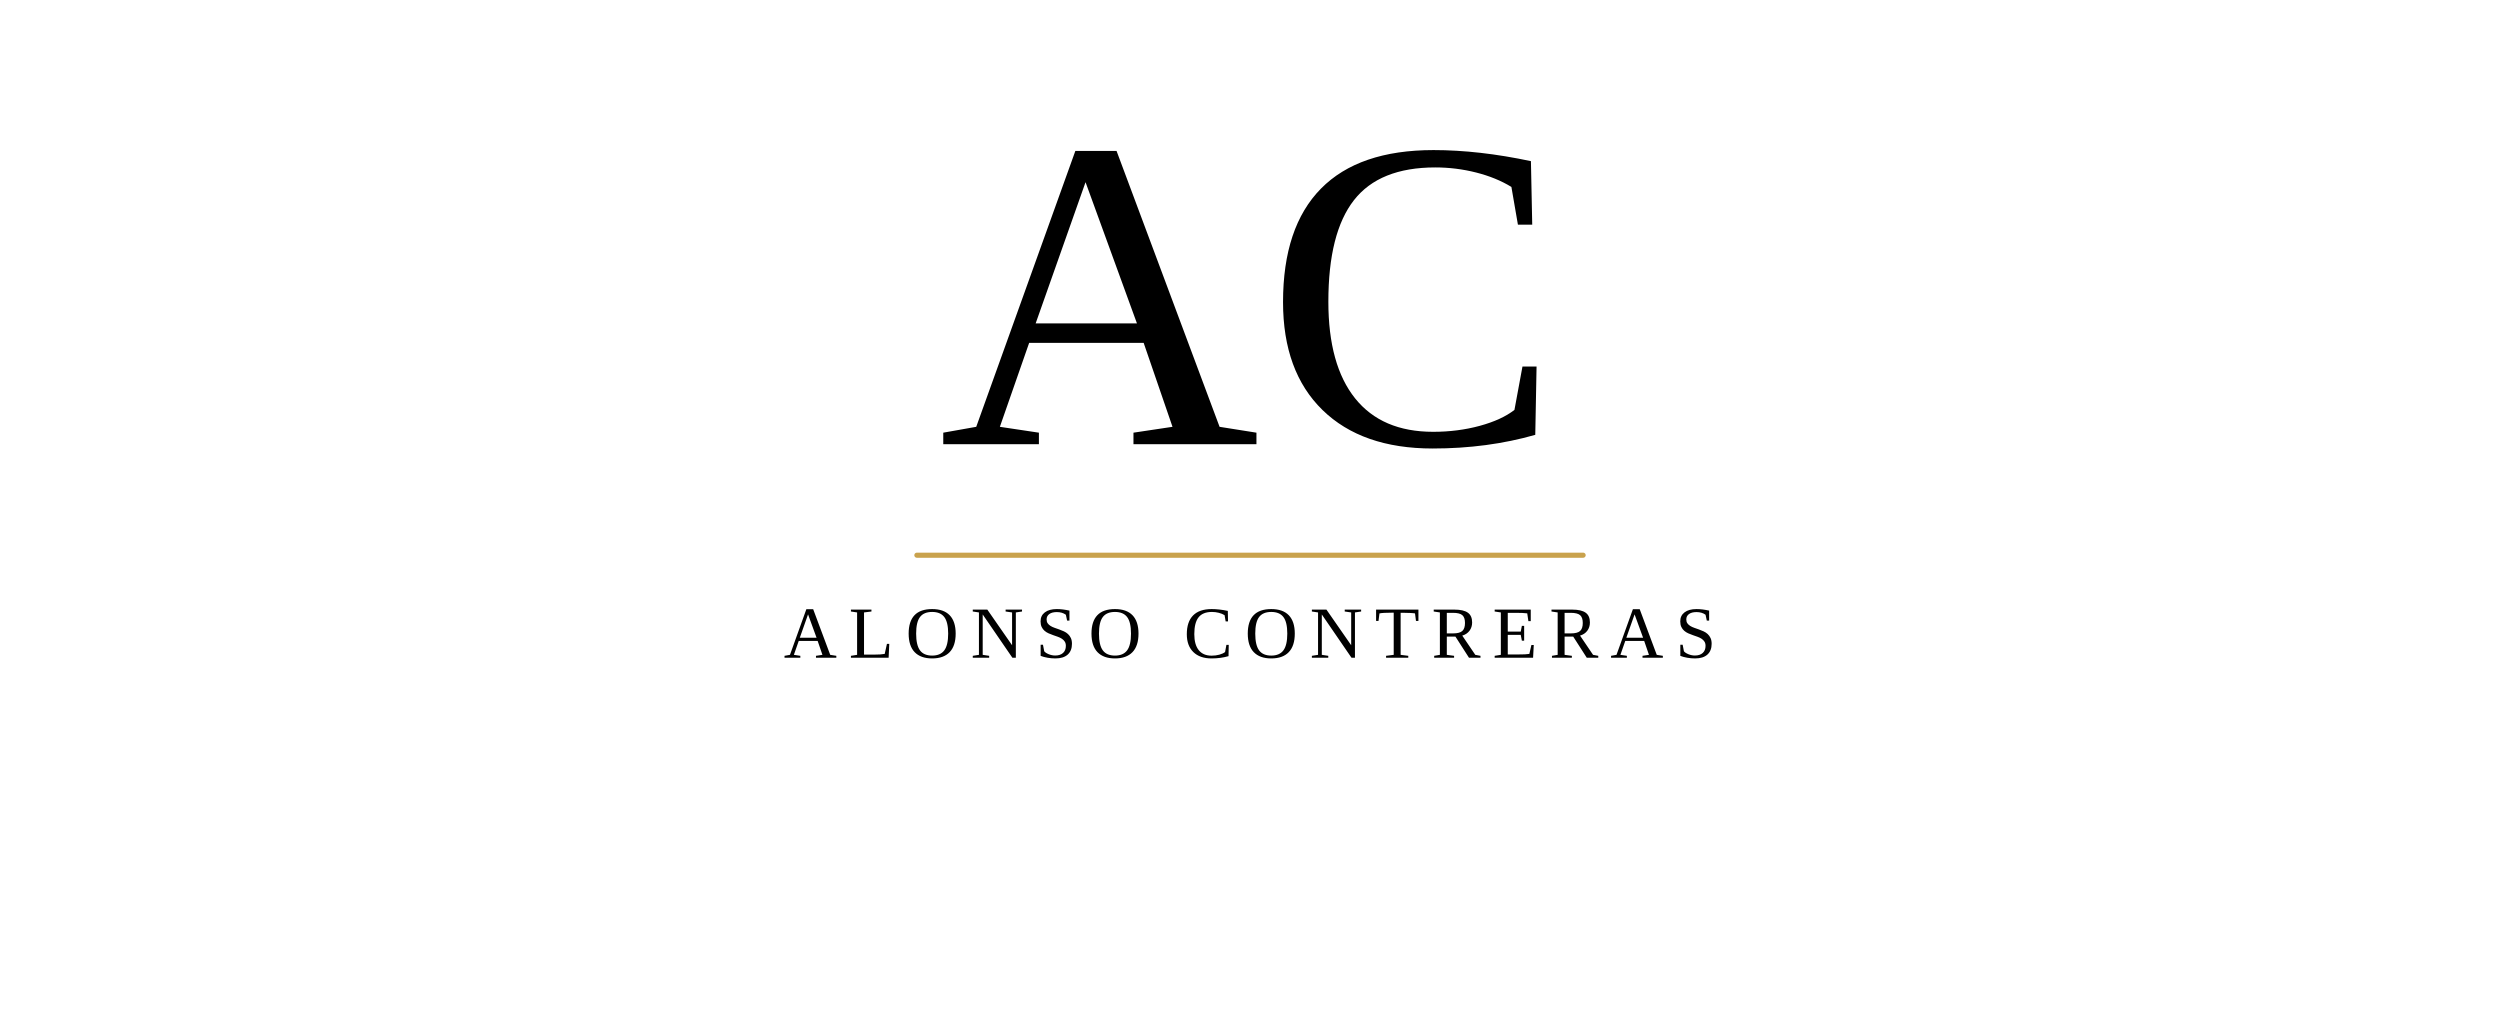
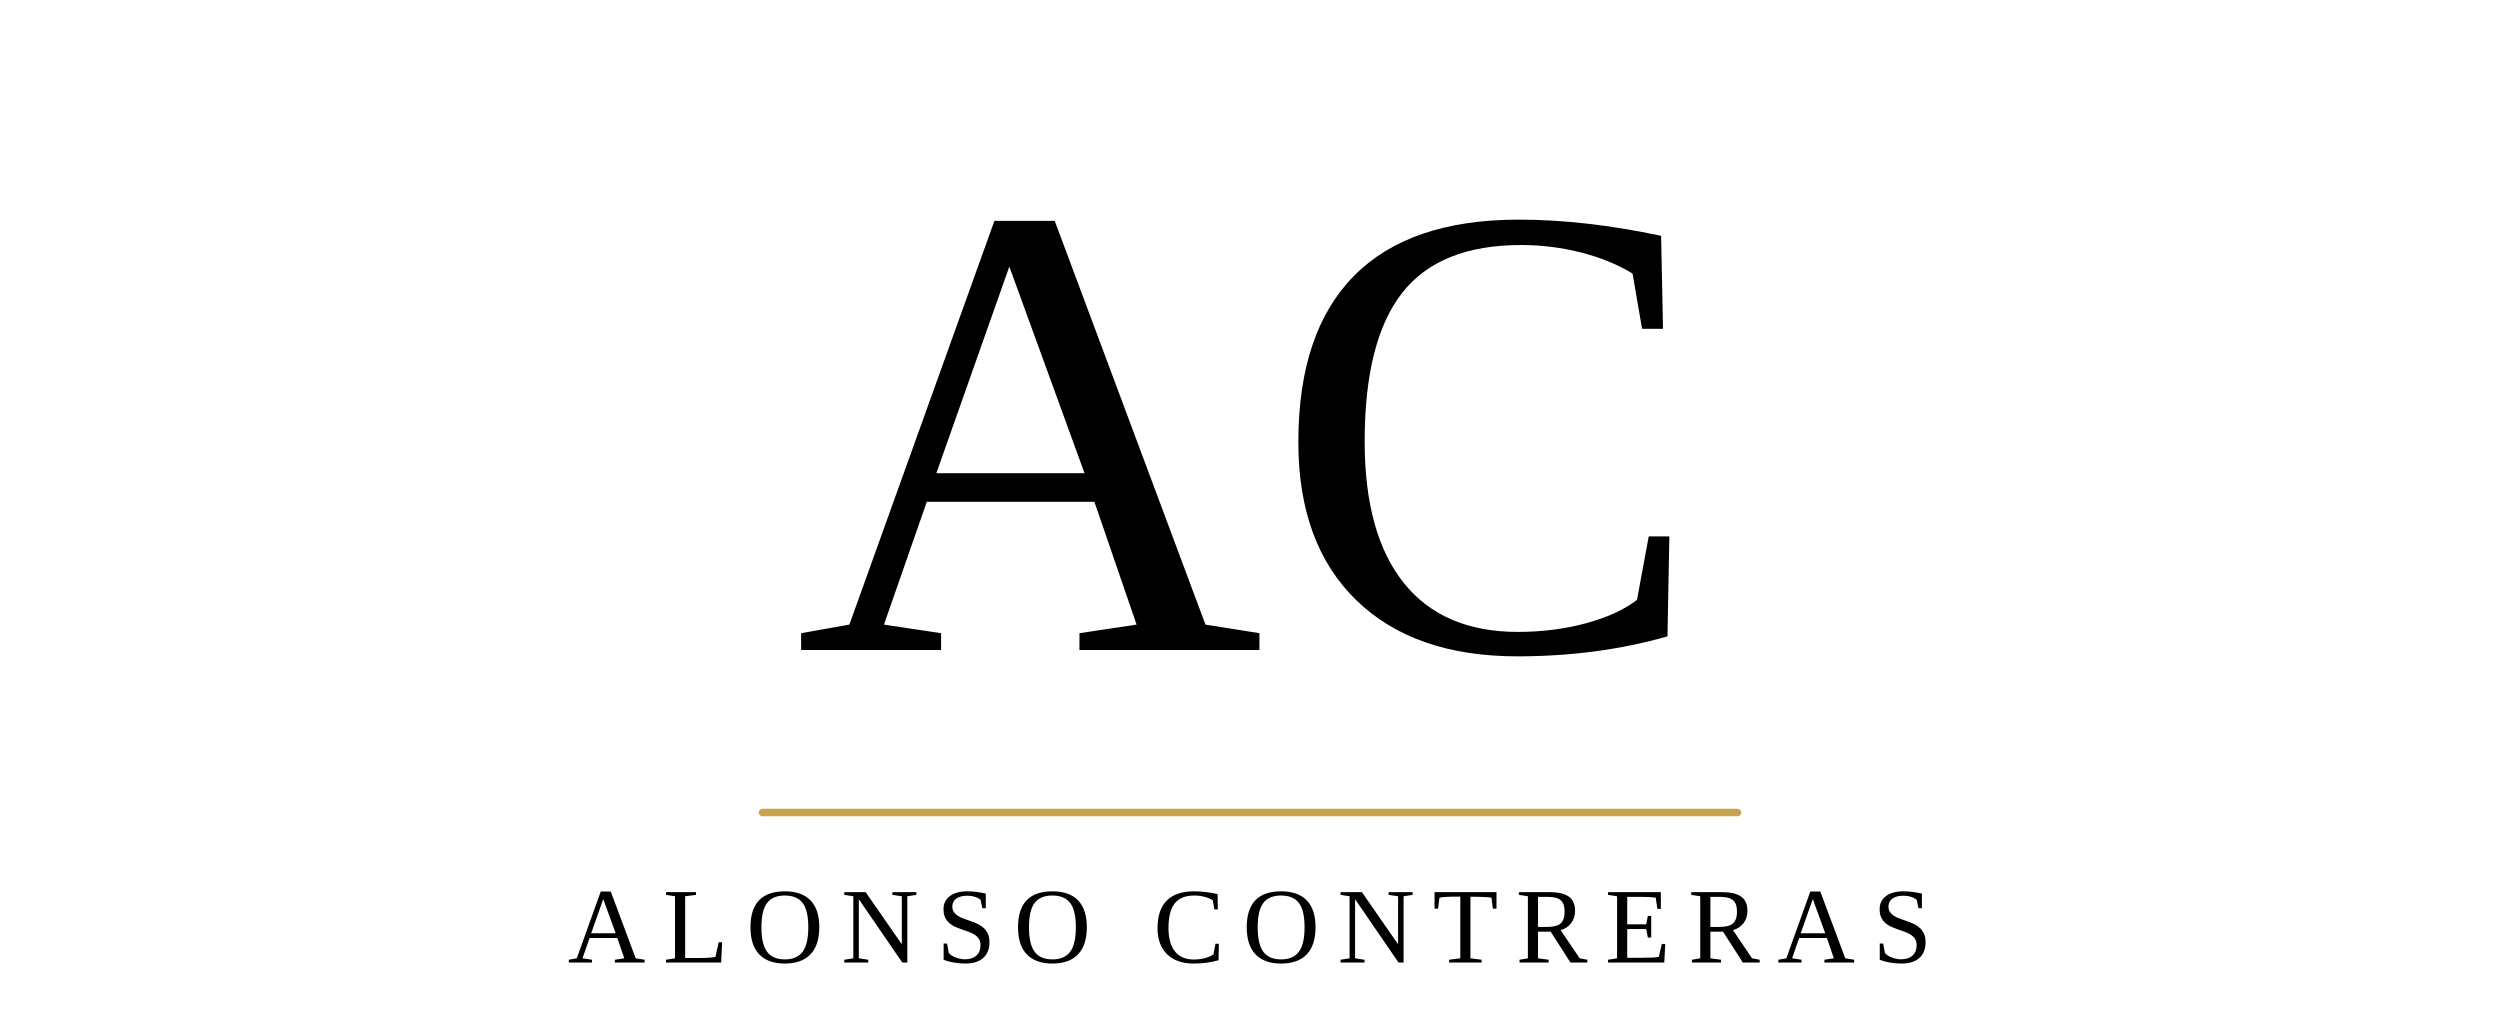
- <svg xmlns="http://www.w3.org/2000/svg" width="2000" height="820" viewBox="0 0 2000 1200">
+ <svg xmlns="http://www.w3.org/2000/svg" width="2000" height="820" viewBox="0 0 2000 820">
  <g id="logo" transform="translate(0,0)">
    <text x="1000" y="520" text-anchor="middle" font-family="Didot, 'Bodoni Moda', 'Playfair Display', 'Times New Roman', serif" font-size="520" fill="#000000" letter-spacing="6">AC</text>
    <line x1="610" y1="650" x2="1390" y2="650" stroke="#C9A24D" stroke-width="6" stroke-linecap="round" />
    <text x="1000" y="770" text-anchor="middle" font-family="Didot, 'Bodoni Moda', 'Playfair Display', 'Times New Roman', serif" font-size="86" fill="#000000" letter-spacing="14">ALONSO CONTRERAS</text>
  </g>
</svg>
